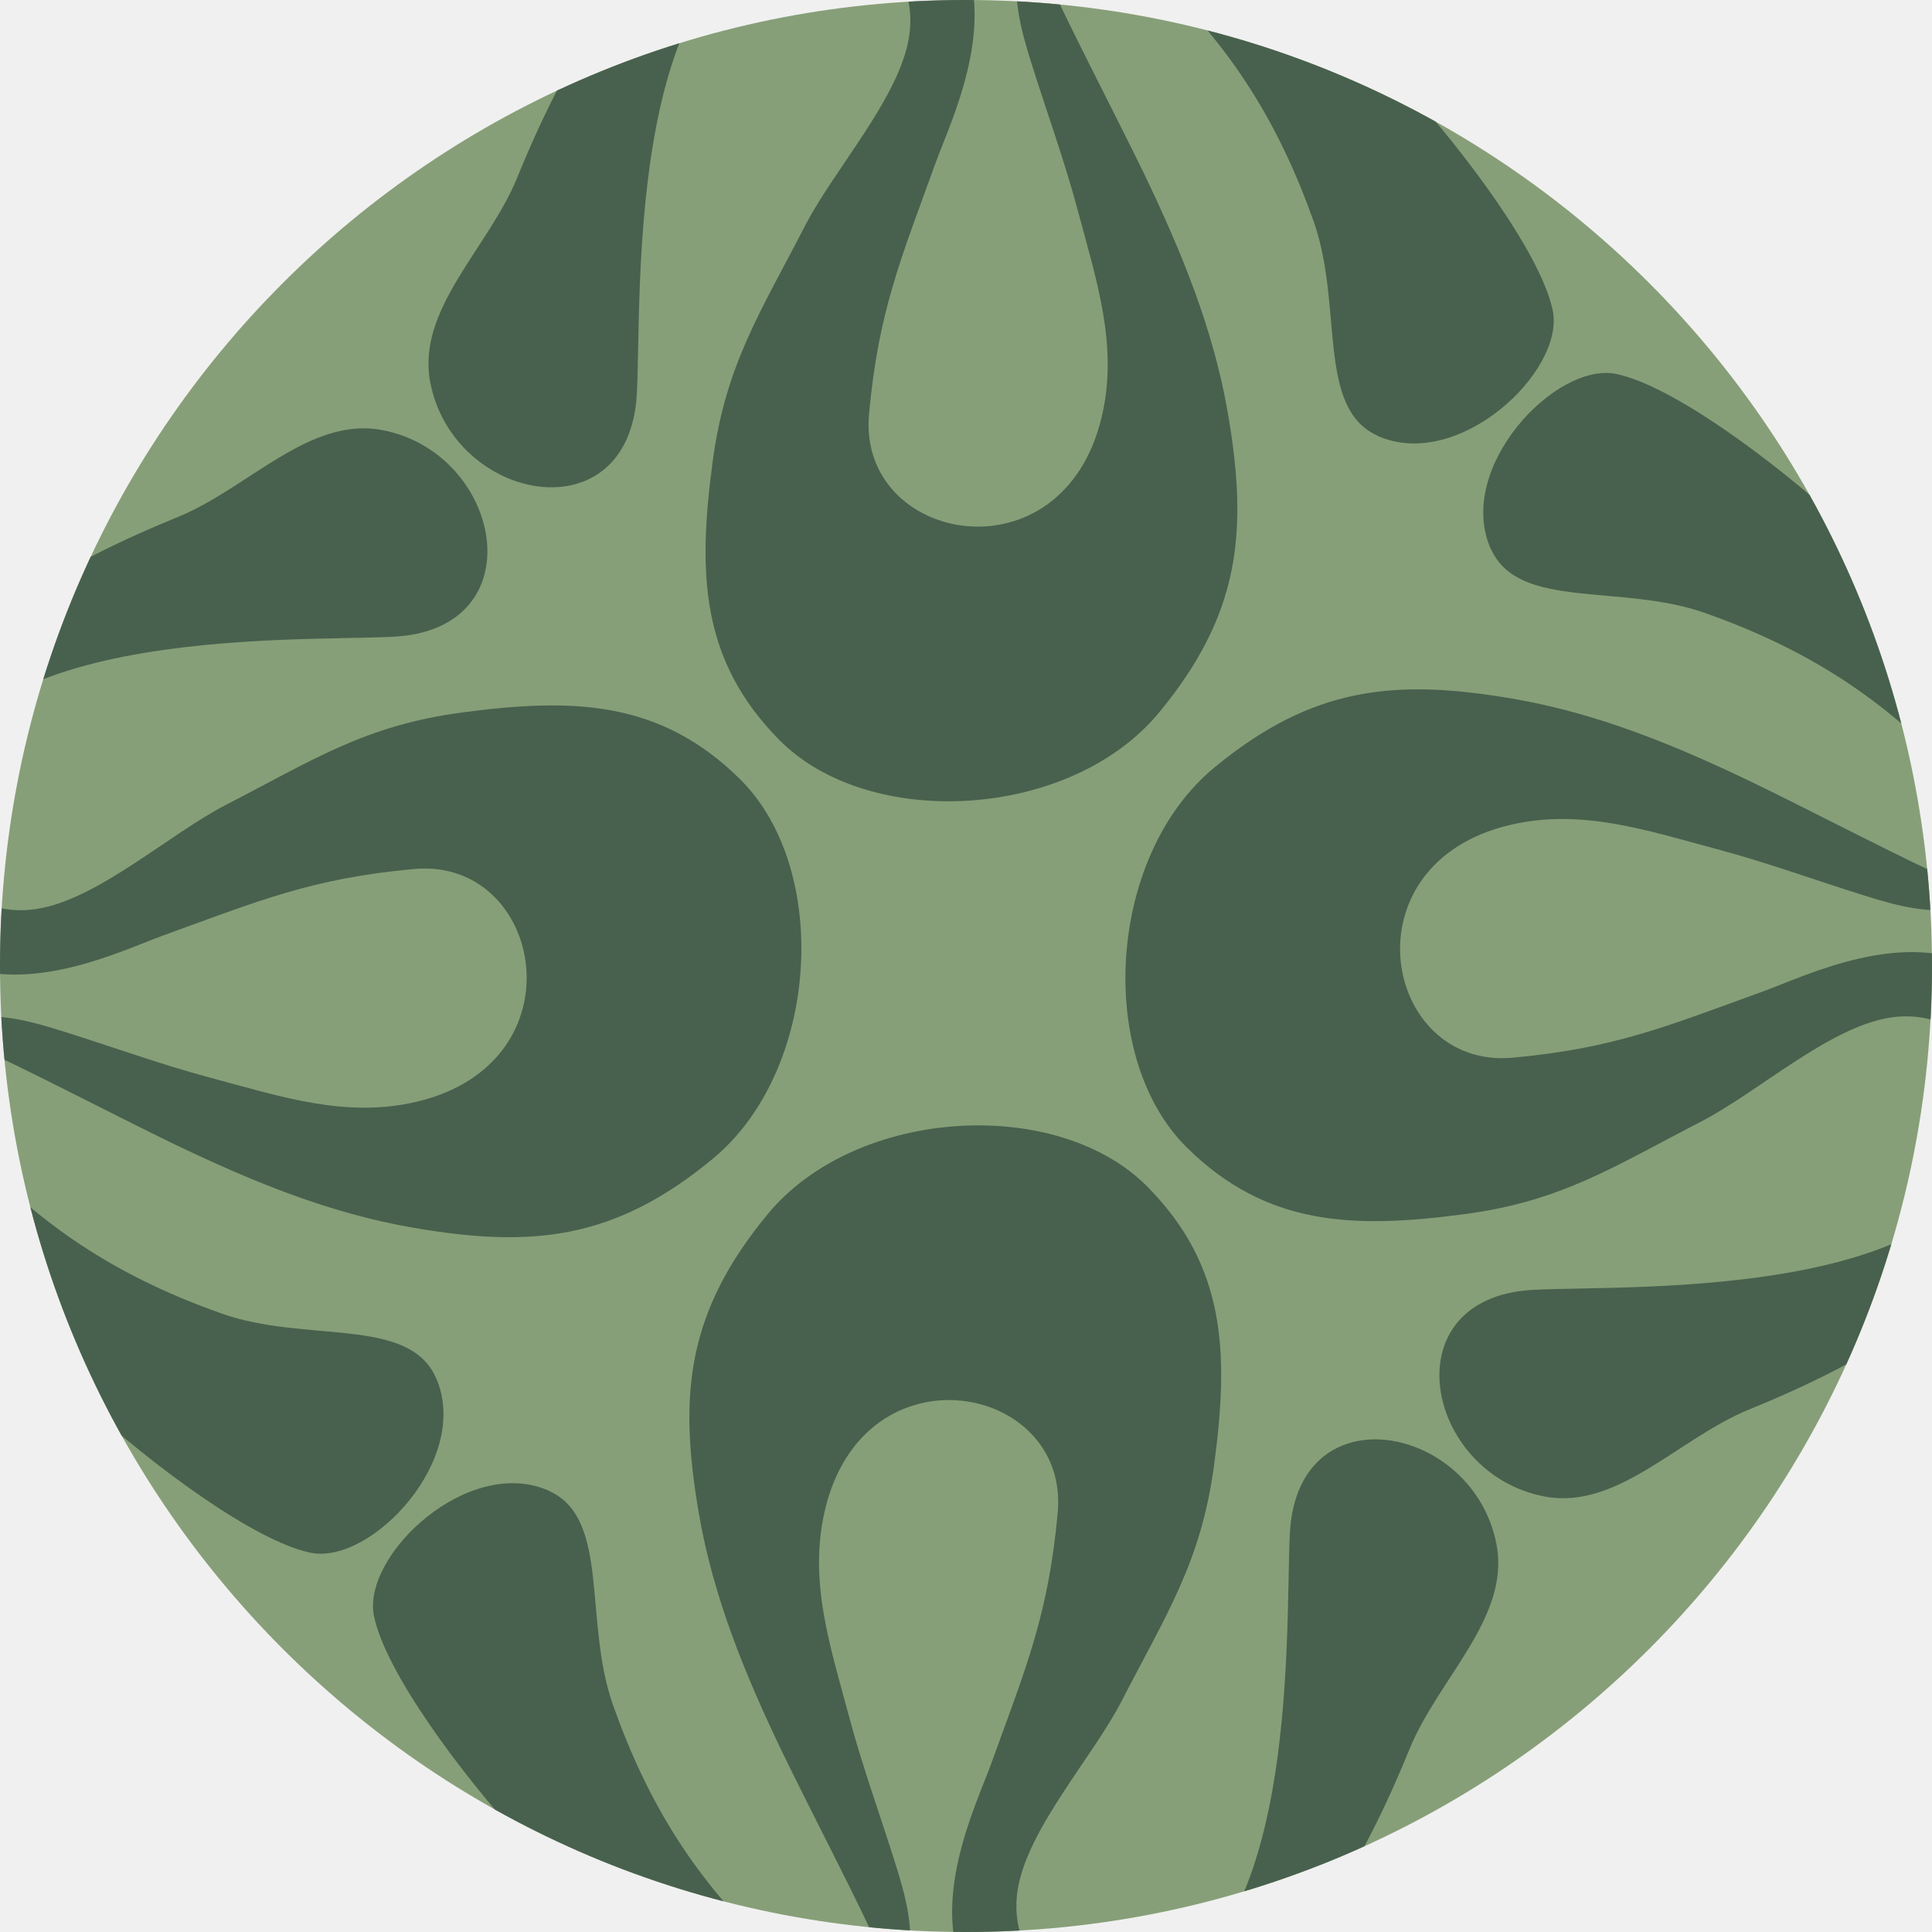
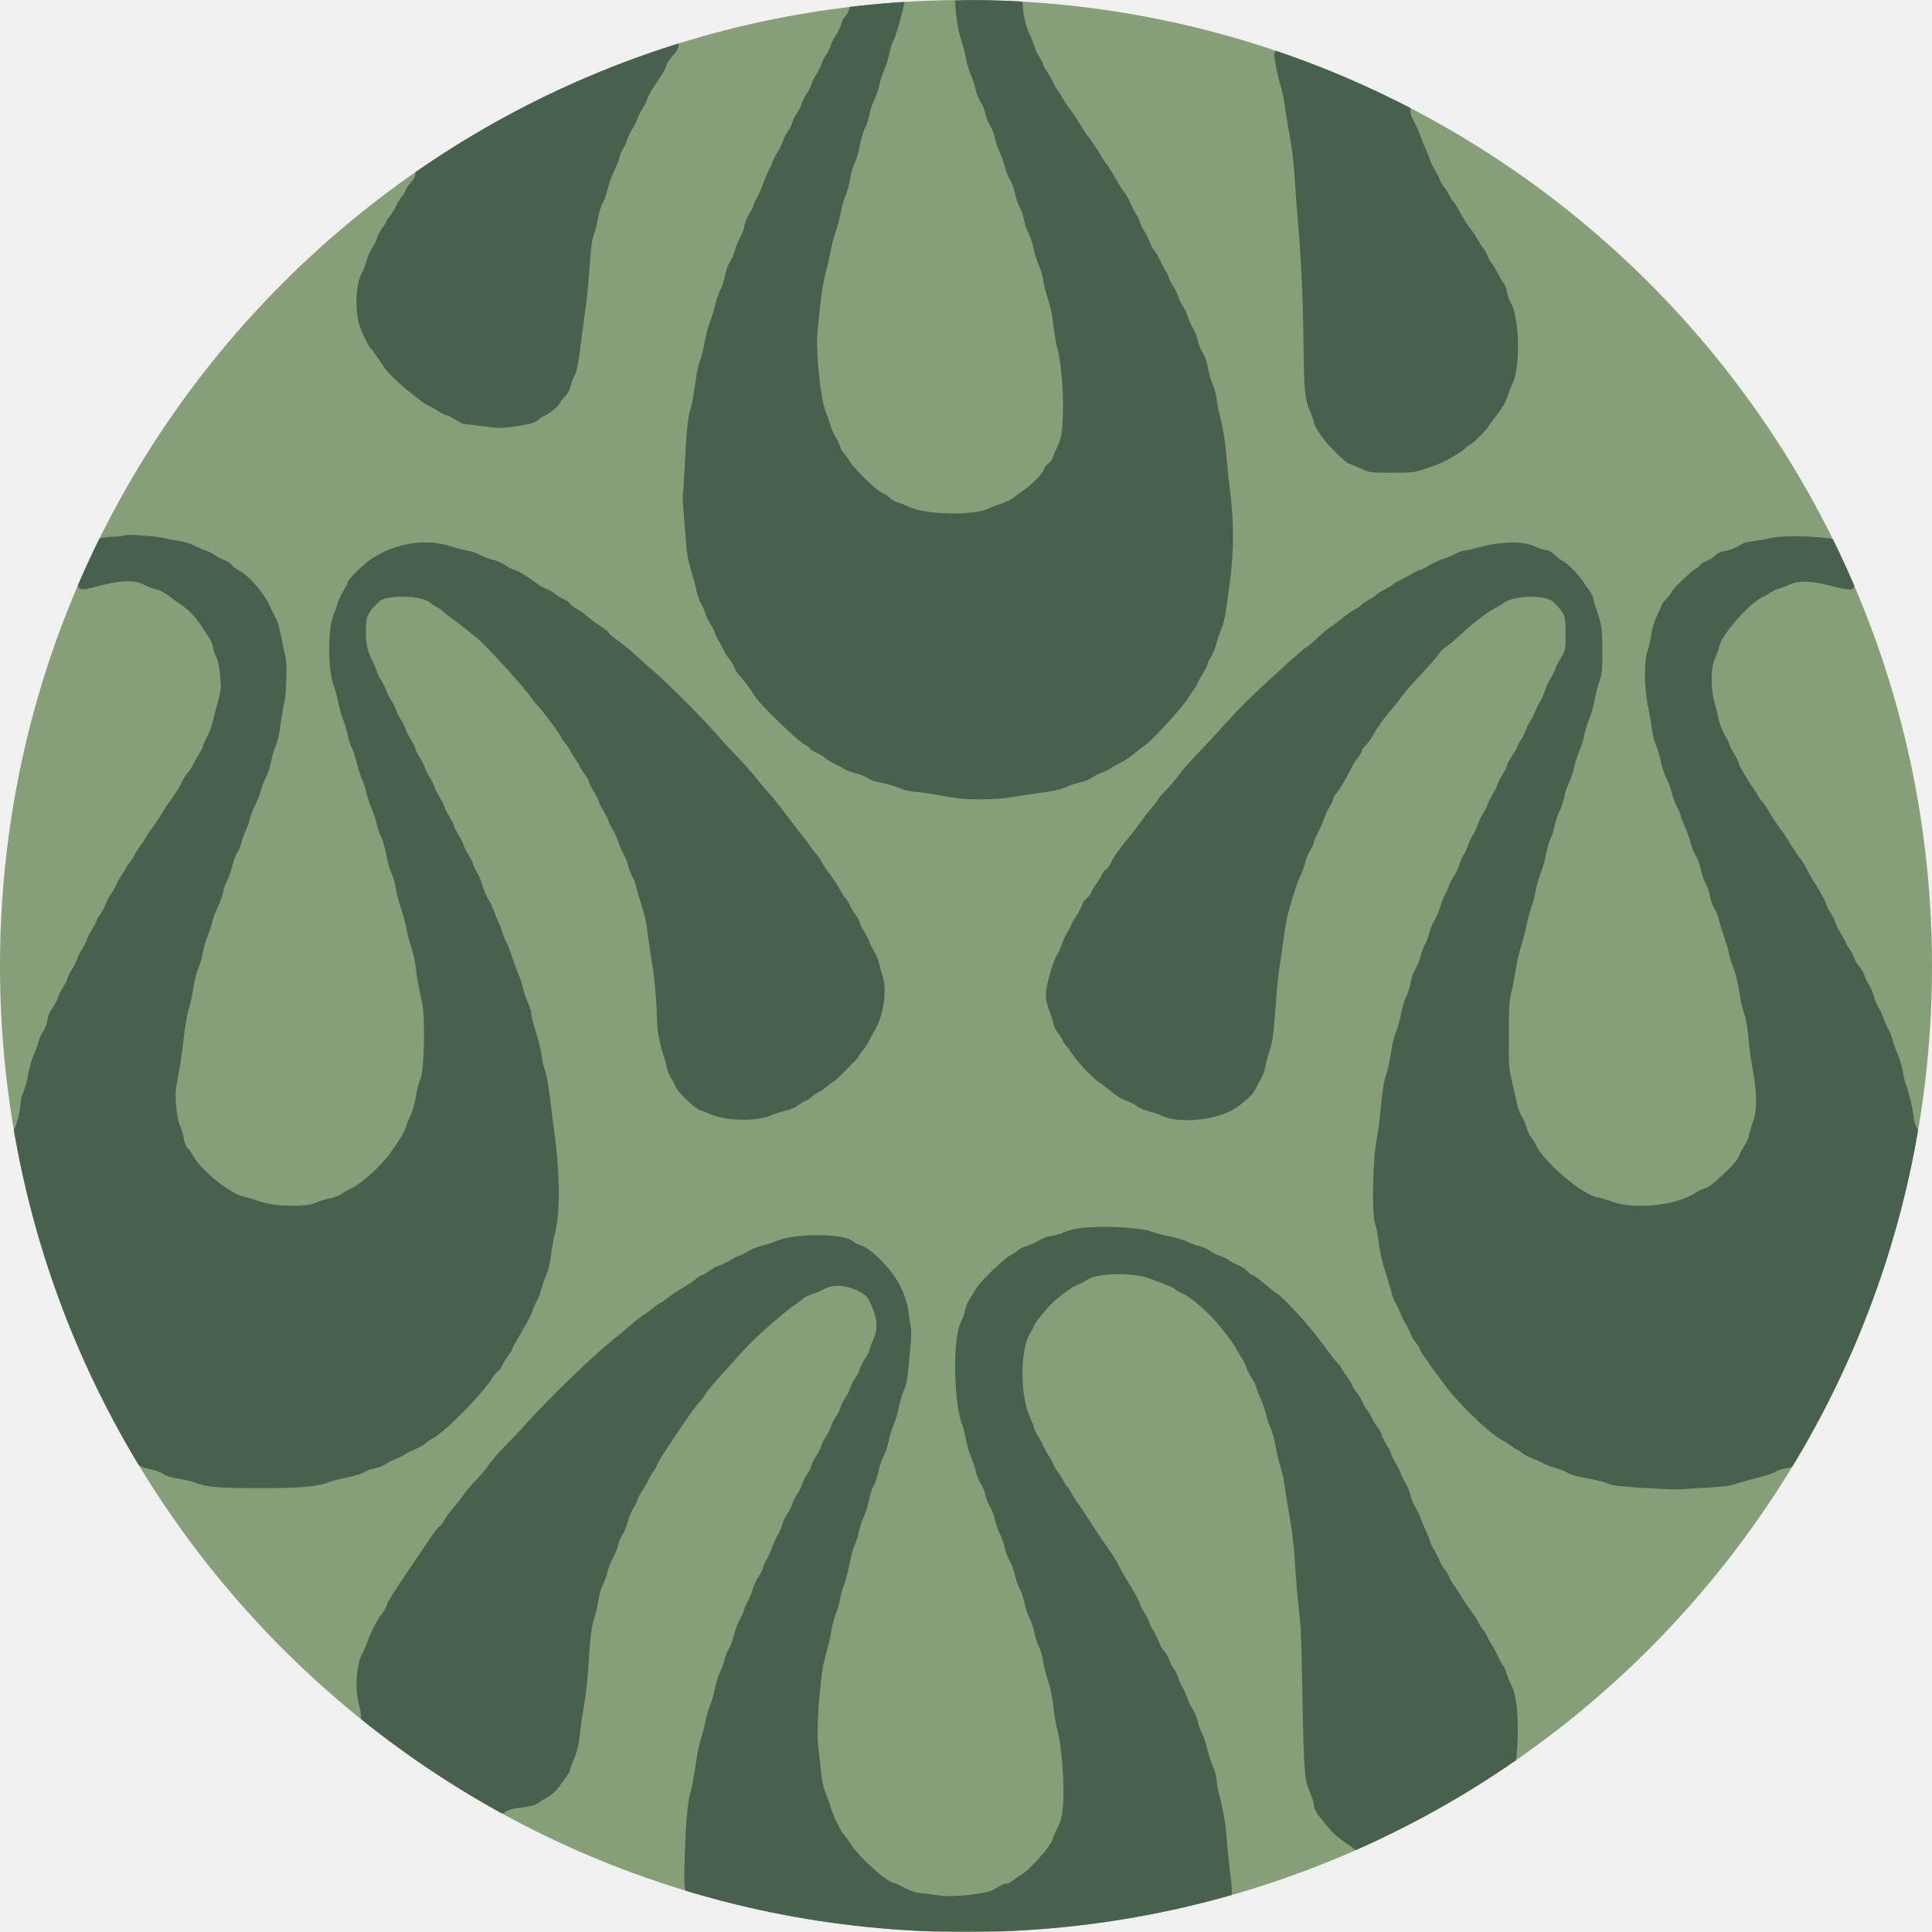
- <svg xmlns="http://www.w3.org/2000/svg" width="200" height="200" viewBox="0 0 200 200" fill="none">
-   <g id="Graphic">
-     <g clip-path="url(#clip0_moss)">
-       <rect width="200" height="200" rx="100" fill="#879F78" />
-       <g id="Graphic-CS" clip-path="url(#clip1_moss)">
-         <path id="Vector" d="M45.1 142.554C48.902 150.935 38.442 162.036 32.142 160.736C26.37 159.543 15.92 151.813 8.819 145.321C1.708 138.819 -4.885 131.803 -9.363 123.105C-10.519 120.864 -11.36 118.325 -11.718 115.798C-12.443 110.638 -8.845 106.244 -3.578 105.389C-0.13 104.825 3.08 105.69 6.245 106.675C11.421 108.287 16.514 110.159 21.753 111.558C28.996 113.49 35.777 115.789 43.146 114.049C60.317 109.99 56.242 88.734 42.866 89.959C32.266 90.93 26.897 93.217 16.806 96.872C12.608 98.394 2.357 103.486 -5.567 99.228C-9.44 97.145 -11.891 92.258 -12.416 87.8C-13.145 81.564 -10.323 74.593 -7.513 70.709C-2.769 64.149 6.639 58.299 18.361 53.54C25.698 50.561 32.008 43.088 39.563 44.521C51.998 46.88 55.551 65.087 40.803 65.911C30.672 66.476 -7.357 64.459 -7.881 85.001C-7.951 87.661 -4.098 95.419 3.936 94.072C10.21 93.021 17.553 86.325 23.4 83.314C32.406 78.671 37.767 75.11 47.74 73.768C59.428 72.196 68.356 72.539 76.57 80.62C86.067 89.961 84.846 110.815 73.782 119.961C63.6 128.381 55.045 129.186 42.92 127.12C34.064 125.615 25.966 122.251 18.021 118.435C12.795 115.923 -0.072 109.248 -1.354 108.933C-6.153 107.756 -8.13 112.232 -5.123 116.313C-4.282 117.453 -3.452 118.641 -2.474 119.672C4.92 127.489 12.809 132.391 22.947 135.979C31.653 139.06 42.232 136.252 45.092 142.557L45.1 142.554Z" fill="#48614E" />
-         <path id="Vector_2" d="M142.557 45.097C150.938 48.899 162.039 38.439 160.739 32.139C159.546 26.367 151.816 15.917 145.324 8.817C138.822 1.705 131.806 -4.888 123.108 -9.366C120.867 -10.522 118.328 -11.363 115.801 -11.721C110.641 -12.446 106.247 -8.848 105.392 -3.581C104.828 -0.133 105.693 3.077 106.678 6.242C108.29 11.418 110.162 16.511 111.561 21.75C113.493 28.993 115.792 35.774 114.052 43.143C109.993 60.314 88.737 56.239 89.962 42.863C90.933 32.263 93.22 26.894 96.875 16.803C98.397 12.605 103.489 2.354 99.231 -5.57C97.148 -9.442 92.261 -11.894 87.803 -12.419C81.572 -13.153 74.606 -10.332 70.723 -7.521C64.163 -2.777 58.312 6.63 53.554 18.353C50.575 25.69 43.101 32 44.535 39.555C46.894 51.99 65.1 55.542 65.925 40.794C66.49 30.664 64.473 -7.365 85.014 -7.889C87.674 -7.959 95.433 -4.106 94.085 3.928C93.035 10.202 86.338 17.545 83.327 23.392C78.684 32.398 75.123 37.759 73.781 47.732C72.209 59.419 72.553 68.348 80.633 76.562C89.975 86.058 110.828 84.838 119.975 73.774C128.394 63.592 129.199 55.037 127.134 42.912C125.629 34.056 122.265 25.958 118.449 18.013C115.937 12.787 109.261 -0.08 108.946 -1.362C107.769 -6.162 112.246 -8.139 116.326 -5.132C117.467 -4.291 118.655 -3.46 119.686 -2.483C127.502 4.912 132.405 12.8 135.993 22.938C139.074 31.645 136.265 42.224 142.571 45.084L142.557 45.097Z" fill="#48614E" />
-         <path id="Vector_3" d="M56.898 154.352C48.517 150.55 37.416 161.011 38.716 167.311C39.909 173.082 47.64 183.532 54.131 190.633C60.634 197.744 67.649 204.338 76.347 208.815C78.588 209.972 81.128 210.813 83.654 211.17C88.814 211.896 93.208 208.298 94.064 203.031C94.627 199.583 93.763 196.372 92.778 193.208C91.165 188.032 89.293 182.939 87.895 177.699C85.962 170.456 83.663 163.675 85.403 156.306C89.462 139.135 110.719 143.211 109.494 156.586C108.523 167.187 106.236 172.555 102.581 182.646C101.058 186.845 95.966 197.096 100.225 205.02C102.307 208.892 107.195 211.343 111.652 211.869C117.883 212.602 124.849 209.781 128.733 206.971C135.293 202.226 141.143 192.819 145.901 181.096C148.88 173.759 156.354 167.45 154.921 159.894C152.562 147.459 134.355 143.907 133.531 158.655C132.966 168.786 134.982 206.815 114.441 207.339C111.781 207.408 104.023 203.555 105.37 195.522C106.42 189.248 113.117 181.905 116.128 176.058C120.771 167.051 124.332 161.691 125.674 151.718C127.246 140.03 126.903 131.102 118.822 122.887C109.481 113.391 88.627 114.612 79.481 125.676C71.061 135.858 70.256 144.413 72.322 156.538C73.827 165.394 77.191 173.491 81.006 181.436C83.519 186.663 90.194 199.53 90.509 200.812C91.686 205.611 87.21 207.588 83.129 204.581C81.989 203.74 80.8 202.91 79.769 201.932C71.953 194.538 67.051 186.649 63.462 176.511C60.382 167.805 63.19 157.225 56.885 154.366L56.898 154.352Z" fill="#48614E" />
-         <path id="Vector_4" d="M154.355 56.895C150.553 48.514 161.014 37.413 167.314 38.713C173.085 39.906 183.535 47.637 190.636 54.128C197.747 60.631 204.341 67.646 208.818 76.344C209.974 78.585 210.815 81.125 211.173 83.651C211.899 88.811 208.301 93.205 203.034 94.061C199.585 94.624 196.375 93.76 193.211 92.775C188.035 91.162 182.942 89.29 177.702 87.892C170.459 85.959 163.678 83.66 156.309 85.4C139.138 89.459 143.213 110.716 156.589 109.491C167.189 108.52 172.558 106.233 182.649 102.578C186.848 101.055 197.099 95.963 205.022 100.222C208.895 102.304 211.346 107.192 211.872 111.649C212.605 117.88 209.784 124.846 206.974 128.73C202.229 135.29 192.822 141.14 181.099 145.898C173.762 148.877 167.453 156.351 159.897 154.918C147.462 152.559 143.91 134.352 158.658 133.528C168.789 132.963 206.818 134.979 207.341 114.438C207.411 111.778 203.558 104.02 195.524 105.367C189.251 106.417 181.908 113.114 176.061 116.125C167.054 120.768 161.693 124.329 151.721 125.671C140.033 127.243 131.104 126.9 122.89 118.819C113.394 109.478 114.615 88.624 125.679 79.478C135.861 71.058 144.415 70.253 156.541 72.319C165.397 73.824 173.494 77.188 181.439 81.003C186.666 83.516 199.533 90.191 200.815 90.506C205.614 91.683 207.591 87.207 204.584 83.126C203.743 81.986 202.913 80.797 201.935 79.766C194.541 71.95 186.652 67.048 176.514 63.459C167.808 60.379 157.228 63.187 154.369 56.882L154.355 56.895Z" fill="#48614E" />
-       </g>
+ <svg xmlns="http://www.w3.org/2000/svg" viewBox="0 0 1600 1600" fill="none">
+   <defs>
+     <clipPath id="rosette-moss-clip">
+       <circle cx="800" cy="800" r="800" />
+     </clipPath>
+   </defs>
+   <g clip-path="url(#rosette-moss-clip)">
+     <circle cx="800" cy="800" r="800" fill="#879F78" />
+     <g transform="translate(0,1600) scale(0.1,-0.1)" fill="#48614E" stroke="none">
+       <path d="M7040 15970 c0 -37 -21 -90 -43 -109 -10 -7 -24 -36 -32 -65 -8 -28 -28 -69 -44 -91 -16 -22 -34 -58 -40 -80 -6 -22 -24 -58 -40 -80 -16 -22 -34 -58 -40 -80 -6 -22 -24 -58 -40 -80 -16 -22 -34 -58 -40 -80 -6 -22 -24 -58 -40 -80 -16 -22 -34 -58 -40 -80 -6 -22 -24 -58 -40 -80 -16 -22 -34 -58 -40 -80 -6 -22 -24 -58 -40 -80 -16 -22 -34 -58 -40 -80 -6 -22 -24 -58 -39 -80 -16 -22 -35 -58 -42 -80 -7 -22 -21 -54 -31 -70 -10 -17 -30 -64 -45 -105 -15 -41 -40 -98 -55 -126 -16 -28 -29 -57 -29 -65 0 -8 -15 -38 -34 -67 -19 -30 -36 -72 -40 -98 -3 -26 -19 -70 -36 -98 -16 -29 -36 -79 -45 -111 -8 -32 -27 -76 -41 -96 -16 -23 -32 -67 -40 -110 -7 -40 -25 -94 -39 -121 -14 -26 -32 -79 -40 -116 -7 -37 -27 -101 -43 -142 -17 -41 -38 -119 -47 -173 -9 -53 -26 -125 -39 -160 -14 -35 -31 -120 -41 -197 -9 -74 -25 -160 -35 -190 -23 -66 -37 -204 -50 -489 -6 -117 -12 -217 -15 -221 -3 -5 -1 -66 5 -137 6 -70 15 -188 21 -261 7 -95 19 -159 39 -225 16 -51 36 -126 45 -167 9 -41 26 -92 39 -115 13 -22 29 -58 35 -80 6 -22 26 -65 46 -95 19 -30 35 -61 35 -70 0 -8 11 -33 25 -55 13 -22 35 -62 48 -90 13 -27 32 -57 42 -65 10 -8 31 -43 46 -77 16 -35 32 -63 37 -63 10 0 86 -101 136 -180 42 -66 342 -357 404 -392 28 -16 52 -34 52 -40 0 -5 24 -20 53 -32 29 -13 59 -32 67 -41 8 -10 42 -31 75 -47 33 -15 75 -38 92 -49 18 -11 61 -27 95 -35 35 -8 79 -26 99 -40 22 -15 65 -30 115 -38 43 -8 104 -26 135 -40 39 -18 85 -29 150 -35 52 -5 130 -16 174 -24 170 -32 217 -37 354 -37 77 0 180 6 228 14 49 8 140 22 203 31 188 26 230 35 289 61 31 14 81 30 111 36 30 5 69 21 87 34 17 13 56 33 86 44 31 12 66 29 79 40 14 10 49 30 79 44 30 14 81 48 114 76 33 27 76 61 95 74 56 38 321 330 350 386 7 14 23 38 36 53 13 15 32 47 42 70 11 23 33 64 50 91 18 28 32 57 32 66 0 10 13 37 30 61 16 24 34 69 41 99 6 30 24 85 40 122 27 63 32 86 73 383 37 265 36 538 -4 830 -6 39 -14 126 -20 195 -12 148 -32 273 -59 373 -11 40 -23 101 -26 136 -4 35 -18 87 -31 115 -13 29 -31 90 -40 137 -10 55 -25 100 -45 130 -16 25 -33 70 -39 99 -6 29 -23 74 -39 99 -16 25 -36 69 -44 98 -9 29 -27 69 -42 90 -14 21 -30 54 -35 73 -5 19 -25 60 -45 90 -19 30 -35 61 -35 70 0 8 -11 33 -25 55 -14 22 -36 65 -51 95 -14 30 -34 64 -45 76 -11 11 -28 43 -38 70 -10 27 -32 71 -49 98 -18 28 -32 57 -32 66 0 9 -14 38 -30 64 -17 26 -39 70 -50 97 -10 27 -31 64 -47 83 -15 19 -48 71 -73 116 -25 45 -57 96 -71 114 -15 17 -36 49 -48 71 -25 45 -78 125 -113 169 -13 16 -34 48 -48 71 -42 70 -87 138 -113 170 -13 17 -32 46 -42 65 -10 19 -30 51 -45 70 -15 19 -33 51 -40 70 -8 19 -29 57 -47 84 -18 26 -33 54 -33 60 0 7 -14 34 -31 62 -18 27 -37 69 -44 94 -7 25 -24 68 -38 95 -28 54 -57 179 -57 245 0 40 0 40 -280 40 -154 0 -280 -3 -280 -7 2 -104 24 -243 49 -321 17 -51 36 -123 41 -160 6 -36 24 -95 40 -131 15 -37 33 -91 40 -123 6 -31 24 -76 40 -101 17 -24 35 -68 40 -97 6 -30 23 -74 39 -99 16 -25 34 -72 40 -103 5 -31 22 -80 36 -108 14 -28 34 -85 45 -127 10 -41 30 -91 44 -111 14 -21 32 -70 41 -112 9 -41 26 -93 39 -115 14 -22 30 -70 36 -105 6 -36 23 -84 36 -107 14 -24 33 -83 44 -132 10 -49 30 -111 43 -138 14 -26 30 -82 36 -123 6 -41 25 -114 41 -161 19 -56 35 -130 44 -215 8 -71 22 -152 30 -179 36 -119 59 -424 46 -617 -7 -113 -12 -135 -43 -205 -19 -43 -38 -88 -42 -100 -3 -12 -19 -32 -35 -43 -16 -11 -34 -36 -40 -55 -12 -36 -103 -127 -175 -173 -22 -15 -54 -38 -72 -53 -17 -15 -62 -37 -100 -49 -37 -13 -84 -31 -103 -40 -120 -61 -518 -54 -655 10 -33 15 -78 33 -101 39 -22 6 -51 23 -65 37 -13 15 -42 34 -65 44 -52 23 -220 187 -267 260 -19 31 -42 62 -50 69 -9 7 -21 29 -28 49 -6 20 -24 57 -39 82 -16 25 -35 70 -43 100 -9 30 -27 82 -40 115 -42 100 -82 490 -67 655 22 243 40 381 63 470 14 52 35 145 47 205 12 61 31 133 42 160 11 28 28 94 39 148 10 55 30 123 43 153 14 30 30 89 36 132 6 44 21 97 35 124 14 26 34 94 45 149 11 56 30 123 44 148 13 25 31 80 39 121 9 41 27 95 40 120 14 25 31 74 38 110 7 36 25 93 40 126 15 34 35 97 44 140 9 43 25 93 36 110 17 28 89 287 89 322 0 9 -52 12 -225 12 -225 0 -225 0 -225 -30z" />
+       <path d="M5539 15668 c-9 -7 -23 -25 -32 -40 -17 -27 -20 -28 -106 -28 -89 0 -89 0 -121 -40 -32 -40 -32 -40 -120 -40 -85 0 -89 -1 -109 -27 -12 -16 -26 -34 -31 -40 -6 -7 -33 -13 -60 -13 -27 0 -54 -6 -60 -12 -5 -7 -19 -25 -31 -40 -20 -27 -24 -28 -109 -28 -85 0 -89 -1 -109 -27 -12 -16 -26 -34 -31 -40 -6 -7 -33 -13 -60 -13 -46 0 -80 -17 -80 -40 0 -23 -34 -40 -80 -40 -46 0 -80 -17 -80 -40 0 -23 -34 -40 -80 -40 -46 0 -80 -17 -80 -40 0 -23 -34 -40 -80 -40 -33 0 -53 -5 -62 -16 -7 -9 -33 -38 -58 -64 -25 -26 -51 -55 -58 -64 -9 -11 -29 -16 -62 -16 -33 0 -53 -5 -62 -16 -7 -9 -33 -38 -58 -64 -25 -26 -51 -55 -58 -64 -9 -11 -29 -16 -62 -16 -34 0 -53 -5 -62 -16 -7 -9 -32 -36 -55 -61 -33 -34 -43 -52 -43 -78 0 -25 -10 -46 -40 -80 -22 -25 -40 -52 -40 -59 0 -7 -14 -31 -31 -52 -17 -22 -40 -59 -50 -82 -11 -24 -33 -60 -49 -80 -17 -20 -30 -41 -30 -45 0 -5 -15 -30 -34 -56 -19 -25 -39 -64 -45 -86 -6 -22 -24 -58 -40 -80 -16 -22 -36 -68 -45 -103 -9 -35 -27 -82 -40 -105 -48 -81 -59 -291 -22 -422 14 -54 80 -190 96 -200 5 -3 31 -38 57 -77 27 -39 55 -81 64 -94 23 -34 138 -143 199 -189 29 -22 67 -52 85 -67 18 -16 50 -36 71 -46 22 -10 61 -32 88 -50 28 -18 57 -32 66 -32 9 0 40 -16 70 -35 30 -19 59 -35 65 -35 5 0 76 -9 157 -19 143 -19 149 -19 275 -2 120 17 183 36 198 61 4 6 22 17 41 25 43 18 122 83 130 107 3 10 21 34 41 52 24 24 39 51 49 90 8 31 23 71 34 89 19 32 36 135 69 407 7 52 19 140 27 195 8 55 20 192 28 305 11 158 19 217 34 256 11 28 27 90 35 137 9 53 25 105 41 131 14 24 32 76 40 117 9 41 32 104 51 141 19 37 39 88 45 114 6 26 20 60 32 76 11 16 27 50 34 76 8 26 26 63 40 83 13 20 33 58 43 85 10 27 30 66 44 88 15 21 31 54 36 73 6 19 27 60 47 91 88 132 103 158 110 184 3 15 23 47 43 70 46 52 61 79 61 110 0 44 -47 64 -81 36z" />
+       <path d="M10569 15579 c-17 -17 -20 -28 -14 -57 4 -21 11 -59 15 -87 4 -27 19 -90 34 -140 15 -49 31 -126 36 -170 6 -45 24 -157 41 -250 18 -101 34 -235 40 -330 5 -88 14 -205 18 -260 37 -421 50 -696 56 -1115 4 -416 11 -479 56 -581 16 -37 29 -76 29 -86 0 -27 81 -147 140 -207 79 -82 139 -136 151 -136 6 0 48 -17 93 -37 81 -38 81 -38 266 -38 185 1 185 1 304 43 66 23 133 51 150 62 17 10 49 29 71 41 22 12 57 37 78 55 20 19 41 34 45 34 13 0 126 112 147 145 10 17 29 44 42 60 68 85 104 145 119 194 9 30 26 76 39 101 67 133 60 545 -11 667 -13 23 -29 66 -34 95 -6 29 -19 64 -30 78 -12 14 -30 45 -42 70 -12 25 -33 61 -48 80 -15 19 -33 51 -40 70 -7 19 -25 51 -40 70 -15 19 -35 51 -45 70 -10 19 -29 49 -42 65 -33 40 -83 118 -111 174 -13 25 -32 55 -42 66 -10 11 -26 36 -35 55 -10 19 -30 51 -46 70 -15 19 -30 46 -34 60 -4 14 -25 55 -46 91 -21 36 -39 72 -39 80 0 8 -12 39 -26 69 -14 30 -37 87 -51 125 -14 39 -39 93 -54 121 -24 41 -29 63 -29 115 0 79 -9 89 -76 89 -50 0 -84 16 -84 40 0 23 -34 40 -80 40 -27 0 -54 6 -60 13 -5 6 -19 24 -31 40 -20 26 -24 27 -109 27 -85 0 -89 1 -109 28 -12 15 -26 33 -31 40 -6 6 -33 12 -60 12 -27 0 -54 6 -60 13 -5 6 -19 24 -31 40 -20 26 -24 27 -109 27 -59 0 -93 4 -100 13 -5 6 -19 24 -31 40 -27 36 -107 39 -140 6z" />
+       <path d="M1017 11564 c-4 -4 -43 -8 -88 -9 -48 -2 -98 -10 -123 -20 -22 -9 -51 -21 -63 -26 -20 -8 -23 -16 -23 -67 0 -57 -1 -59 -37 -83 -38 -24 -38 -24 -41 -109 -5 -150 -3 -151 194 -98 159 43 288 45 355 6 24 -14 69 -31 99 -38 39 -9 75 -29 128 -69 40 -31 87 -65 104 -76 52 -34 104 -93 163 -185 17 -26 40 -61 51 -79 12 -18 25 -51 28 -73 4 -22 16 -58 27 -81 15 -28 25 -75 32 -152 9 -108 9 -114 -21 -225 -17 -63 -38 -143 -46 -177 -9 -34 -29 -86 -46 -116 -16 -29 -30 -60 -30 -68 0 -8 -14 -37 -32 -65 -18 -27 -42 -69 -53 -94 -12 -25 -30 -52 -40 -60 -10 -8 -26 -33 -37 -55 -23 -50 -79 -141 -110 -179 -13 -16 -34 -48 -48 -71 -42 -70 -87 -138 -113 -170 -13 -16 -32 -46 -42 -65 -10 -19 -29 -48 -42 -64 -13 -16 -33 -47 -45 -70 -11 -22 -34 -57 -49 -76 -16 -19 -29 -39 -29 -44 0 -5 -12 -24 -26 -43 -14 -18 -35 -55 -46 -81 -12 -26 -32 -61 -45 -79 -14 -17 -34 -56 -45 -85 -11 -29 -33 -70 -49 -92 -16 -22 -29 -45 -29 -50 0 -6 -18 -40 -40 -76 -22 -36 -40 -72 -40 -80 0 -8 -18 -44 -40 -80 -22 -36 -40 -72 -40 -80 0 -8 -18 -44 -40 -80 -22 -36 -40 -72 -40 -80 0 -8 -18 -44 -40 -80 -22 -36 -40 -72 -40 -81 0 -10 -15 -39 -33 -67 -40 -58 -45 -71 -58 -136 -5 -27 -20 -64 -34 -82 -13 -17 -29 -53 -35 -79 -6 -26 -24 -75 -40 -109 -16 -35 -36 -104 -46 -161 -9 -55 -28 -122 -41 -150 -12 -27 -23 -68 -23 -90 -1 -54 -23 -150 -47 -205 -24 -53 -43 -137 -43 -185 0 -34 9 -47 58 -87 21 -17 22 -27 22 -153 0 -134 0 -134 33 -151 46 -24 47 -26 47 -166 0 -125 8 -158 40 -158 29 0 40 -34 40 -120 0 -86 11 -120 40 -120 29 0 40 -34 40 -120 0 -93 8 -112 50 -125 24 -8 29 -27 32 -130 3 -80 3 -80 40 -104 37 -24 38 -26 38 -82 0 -56 1 -59 33 -75 45 -23 47 -28 47 -126 0 -83 1 -87 28 -107 15 -12 33 -26 39 -31 7 -6 13 -33 13 -60 0 -41 4 -52 27 -69 16 -12 34 -26 40 -31 7 -6 13 -33 13 -60 0 -41 4 -52 28 -69 15 -12 33 -26 39 -31 7 -6 13 -33 13 -60 0 -41 4 -52 28 -69 15 -12 33 -26 39 -31 7 -6 13 -31 13 -56 0 -42 4 -50 59 -105 33 -32 63 -59 67 -59 5 0 25 -16 45 -36 32 -31 50 -39 111 -51 43 -8 87 -24 109 -39 25 -17 64 -30 124 -39 48 -8 110 -23 139 -33 103 -39 187 -46 531 -46 343 -1 491 12 583 51 19 8 86 25 149 38 67 14 125 32 142 45 16 11 56 25 88 31 32 6 72 22 90 35 17 13 56 33 86 44 31 12 66 29 79 40 14 10 49 28 78 39 29 11 65 31 79 45 14 13 43 32 63 42 101 52 422 378 499 508 12 20 30 41 41 47 11 6 26 26 34 45 8 19 30 55 49 80 19 25 35 51 35 57 0 6 18 41 40 79 97 165 119 205 130 243 7 22 23 58 36 80 12 22 30 67 38 101 9 34 27 85 40 115 16 35 31 97 41 174 9 66 20 134 25 150 50 160 50 509 0 865 -5 36 -16 121 -24 190 -25 204 -37 268 -56 326 -11 30 -22 82 -25 117 -4 34 -24 118 -46 186 -21 69 -39 138 -39 155 0 17 -11 55 -25 85 -14 29 -34 90 -46 134 -11 44 -27 93 -35 109 -8 15 -30 76 -50 135 -20 60 -44 122 -54 138 -10 17 -24 50 -30 75 -7 25 -21 63 -32 84 -11 22 -29 65 -39 95 -11 30 -32 75 -48 100 -16 25 -36 74 -45 107 -8 34 -29 83 -46 110 -16 26 -30 55 -30 63 0 9 -18 45 -40 81 -22 36 -40 72 -40 80 0 8 -18 44 -40 80 -22 36 -40 72 -40 80 0 8 -18 44 -40 80 -22 36 -40 72 -40 80 0 8 -18 44 -40 80 -22 36 -40 72 -40 80 0 8 -18 44 -40 80 -22 36 -40 72 -40 80 0 8 -18 44 -40 80 -22 36 -40 72 -40 80 0 8 -18 44 -40 80 -22 36 -40 72 -40 80 0 8 -18 44 -40 80 -22 36 -40 72 -40 80 0 8 -18 44 -40 80 -22 36 -40 72 -40 80 0 8 -18 44 -40 80 -22 36 -40 73 -40 82 0 9 -15 45 -34 80 -41 78 -56 144 -56 251 0 111 11 142 73 208 47 50 58 57 114 68 118 23 289 4 342 -38 14 -12 42 -30 62 -40 19 -11 42 -27 49 -36 8 -9 37 -32 65 -51 27 -18 77 -56 110 -84 33 -27 76 -61 95 -75 61 -43 396 -410 460 -504 14 -20 36 -48 50 -62 48 -50 200 -255 200 -270 0 -5 13 -23 29 -41 15 -18 39 -53 51 -78 13 -25 33 -58 46 -73 13 -16 24 -34 24 -41 0 -6 18 -35 40 -65 22 -29 40 -60 40 -70 0 -9 18 -45 40 -81 22 -36 40 -72 40 -80 0 -8 18 -44 40 -80 22 -36 40 -72 40 -81 0 -8 14 -37 32 -65 17 -27 40 -76 50 -109 10 -33 30 -78 43 -100 13 -22 30 -66 38 -98 8 -31 25 -74 37 -93 11 -20 28 -66 36 -103 8 -36 28 -105 44 -152 19 -54 35 -132 44 -210 8 -68 23 -173 34 -234 21 -114 42 -352 42 -465 0 -86 25 -231 50 -294 10 -28 24 -77 30 -108 6 -31 22 -74 36 -94 14 -20 32 -54 41 -76 18 -45 162 -183 202 -193 14 -4 55 -19 91 -35 128 -56 398 -58 502 -4 16 8 63 23 105 34 43 10 89 28 103 40 14 11 43 29 65 39 22 10 47 26 54 35 8 10 33 27 55 38 23 11 58 36 79 54 20 19 42 34 47 34 12 0 210 199 210 211 0 4 16 27 36 51 20 23 43 59 51 78 8 19 29 57 45 83 72 113 106 336 69 449 -11 35 -25 85 -31 112 -6 27 -26 75 -45 105 -19 31 -35 63 -35 71 0 8 -18 44 -40 80 -22 36 -40 73 -40 82 0 9 -15 36 -33 60 -18 24 -41 62 -51 86 -11 23 -25 47 -33 54 -8 6 -26 32 -39 57 -29 52 -81 132 -117 176 -13 17 -34 49 -45 72 -12 23 -26 44 -32 48 -6 3 -28 32 -50 63 -22 31 -58 80 -80 107 -22 28 -67 86 -100 130 -94 125 -142 185 -180 225 -19 20 -55 63 -80 95 -42 55 -142 166 -220 246 -19 19 -75 82 -125 138 -114 131 -431 448 -525 526 -40 33 -98 84 -129 113 -54 52 -92 83 -193 159 -27 19 -48 39 -48 44 0 4 -24 24 -52 44 -78 52 -120 83 -148 110 -14 12 -44 32 -67 44 -23 12 -47 30 -53 42 -6 11 -30 28 -53 38 -23 10 -56 30 -74 45 -17 15 -46 32 -65 38 -18 6 -47 21 -65 34 -92 69 -166 114 -200 123 -21 6 -56 24 -78 40 -22 16 -68 36 -103 45 -35 9 -82 27 -105 40 -23 14 -71 30 -107 36 -36 6 -96 22 -135 35 -200 68 -453 30 -650 -97 -69 -44 -205 -177 -205 -200 0 -7 -18 -41 -39 -77 -22 -36 -42 -81 -46 -100 -4 -18 -18 -59 -32 -90 -50 -110 -48 -472 2 -591 8 -19 24 -79 35 -132 11 -53 30 -123 44 -155 13 -32 30 -87 36 -123 6 -36 20 -78 30 -95 10 -16 30 -77 45 -134 14 -57 35 -121 46 -142 10 -21 26 -69 34 -106 9 -38 29 -97 44 -133 16 -36 35 -92 41 -125 7 -33 23 -81 37 -107 13 -26 32 -92 43 -150 10 -60 29 -126 44 -156 14 -28 28 -77 32 -109 3 -32 23 -110 44 -173 21 -63 41 -139 45 -169 4 -30 21 -93 37 -140 16 -47 33 -121 39 -166 9 -85 28 -192 55 -310 26 -118 17 -563 -13 -629 -13 -26 -30 -91 -38 -145 -10 -58 -27 -120 -44 -156 -16 -33 -34 -77 -39 -98 -10 -36 -49 -101 -129 -216 -70 -100 -240 -253 -323 -292 -25 -11 -59 -31 -77 -45 -18 -14 -62 -30 -103 -39 -39 -8 -85 -22 -101 -31 -88 -45 -363 -39 -496 12 -37 14 -89 29 -115 34 -109 21 -358 222 -416 335 -11 22 -29 48 -41 59 -21 19 -35 55 -46 121 -4 21 -15 56 -26 76 -21 42 -42 227 -33 293 3 23 14 86 24 141 11 55 29 183 41 285 12 101 30 209 41 240 11 30 28 107 38 172 11 71 28 138 44 174 14 31 31 89 37 128 6 39 24 100 39 136 15 36 33 89 39 118 6 28 26 83 45 120 19 37 39 94 45 126 6 32 20 73 31 91 11 18 30 71 41 116 12 46 32 99 45 119 13 19 28 58 34 85 6 28 22 71 36 98 13 26 29 71 35 100 6 28 24 75 40 104 16 29 38 84 48 124 11 39 31 90 45 113 13 23 32 80 40 126 9 46 27 106 40 134 16 34 29 95 41 186 10 74 22 146 27 160 18 46 28 327 13 384 -7 28 -22 102 -34 164 -14 75 -30 131 -50 170 -17 31 -40 77 -51 102 -47 103 -170 244 -251 285 -25 13 -53 35 -62 48 -9 14 -36 32 -61 40 -25 9 -60 27 -78 40 -18 14 -51 30 -73 37 -22 7 -65 26 -95 41 -34 18 -84 33 -130 39 -41 6 -88 15 -105 20 -65 21 -342 39 -358 24z" />
+       <path d="M14670 11545 c-30 -8 -93 -19 -139 -25 -65 -7 -94 -16 -130 -40 -26 -16 -71 -34 -100 -40 -58 -11 -81 -21 -101 -46 -8 -9 -38 -27 -67 -40 -29 -12 -53 -27 -53 -33 0 -6 -19 -22 -43 -35 -45 -27 -197 -176 -197 -194 0 -5 -18 -28 -40 -51 -22 -22 -40 -46 -40 -53 0 -6 -16 -44 -36 -83 -24 -49 -40 -101 -49 -161 -8 -49 -21 -107 -29 -129 -32 -89 -31 -294 2 -465 17 -85 33 -182 37 -215 4 -33 18 -83 31 -112 13 -29 31 -89 40 -134 9 -47 28 -103 44 -133 16 -28 36 -81 44 -118 9 -37 29 -93 46 -124 16 -31 30 -64 30 -73 0 -9 14 -45 31 -81 17 -36 39 -98 49 -138 10 -41 30 -90 44 -110 14 -21 32 -70 41 -112 9 -41 27 -94 41 -117 14 -24 30 -71 36 -106 6 -35 21 -78 35 -99 14 -21 33 -70 43 -110 9 -40 29 -103 43 -141 14 -37 31 -95 37 -129 7 -34 20 -78 29 -97 20 -39 44 -141 62 -259 6 -41 22 -104 35 -142 16 -46 27 -110 34 -197 6 -70 17 -162 25 -203 47 -238 50 -390 12 -490 -13 -36 -28 -84 -32 -107 -4 -24 -18 -60 -32 -80 -15 -21 -35 -58 -46 -83 -25 -57 -44 -80 -156 -184 -58 -55 -104 -89 -127 -95 -19 -5 -57 -23 -83 -40 -162 -104 -504 -141 -686 -74 -44 16 -100 33 -124 37 -123 19 -442 289 -510 431 -15 33 -36 66 -45 74 -9 7 -23 39 -32 70 -9 31 -27 73 -40 93 -13 21 -28 57 -34 80 -5 24 -24 106 -42 183 -33 140 -33 140 -33 410 1 224 4 282 18 340 10 39 27 126 38 195 11 69 33 166 49 215 16 50 36 128 45 175 10 47 26 108 37 135 11 28 28 94 38 148 11 54 31 123 45 155 14 31 31 93 39 138 8 44 23 99 35 122 12 23 28 74 36 114 9 40 27 94 40 120 13 25 31 79 40 119 8 40 26 94 40 121 14 26 32 80 40 119 8 39 28 101 44 137 16 37 35 96 41 132 6 36 25 95 40 131 16 36 36 106 45 155 8 48 26 121 40 160 23 66 25 87 25 249 0 182 -6 225 -45 335 -13 36 -27 82 -30 103 -3 20 -19 52 -34 70 -15 17 -33 42 -40 55 -26 49 -134 163 -174 183 -23 12 -56 36 -72 54 -21 23 -43 35 -74 40 -24 4 -69 19 -100 34 -86 40 -268 37 -434 -7 -65 -18 -129 -32 -142 -32 -12 0 -48 -13 -80 -30 -31 -16 -75 -34 -98 -41 -23 -6 -72 -28 -108 -50 -36 -21 -72 -39 -80 -39 -8 0 -37 -14 -64 -31 -27 -17 -72 -41 -101 -54 -28 -12 -55 -28 -58 -34 -4 -6 -33 -24 -65 -40 -31 -16 -63 -37 -71 -46 -8 -9 -35 -27 -60 -40 -25 -13 -52 -31 -60 -40 -8 -9 -34 -28 -59 -41 -25 -13 -71 -45 -101 -70 -30 -25 -73 -57 -95 -72 -23 -15 -56 -41 -75 -59 -90 -83 -125 -113 -131 -113 -14 0 -378 -331 -513 -465 -39 -39 -119 -124 -178 -190 -59 -66 -157 -172 -218 -235 -62 -63 -127 -137 -145 -165 -18 -27 -65 -83 -104 -124 -39 -40 -71 -77 -71 -82 0 -5 -26 -39 -58 -76 -32 -38 -72 -88 -88 -113 -16 -25 -56 -77 -89 -117 -81 -97 -140 -180 -158 -225 -8 -20 -25 -42 -37 -48 -12 -6 -29 -28 -37 -48 -8 -20 -27 -50 -41 -67 -13 -16 -33 -48 -42 -71 -10 -22 -29 -48 -43 -57 -14 -9 -31 -33 -37 -54 -7 -21 -30 -64 -51 -97 -22 -32 -39 -63 -39 -70 0 -6 -14 -31 -30 -56 -16 -25 -37 -70 -46 -100 -9 -30 -26 -68 -38 -85 -13 -16 -35 -73 -51 -125 -54 -187 -56 -236 -11 -351 14 -35 28 -81 31 -101 3 -21 21 -55 40 -78 19 -23 35 -47 35 -54 0 -7 15 -30 33 -52 18 -21 44 -57 58 -79 37 -56 167 -190 220 -225 24 -16 71 -52 104 -79 36 -31 80 -56 112 -66 28 -9 67 -29 87 -44 20 -16 64 -36 102 -45 37 -9 79 -23 94 -31 122 -63 369 -54 551 20 86 35 207 134 234 193 10 20 30 57 45 82 16 26 34 73 40 110 6 36 23 96 36 134 24 69 30 117 55 446 6 85 18 193 25 240 8 47 23 153 34 235 11 83 27 173 34 200 57 201 76 258 105 320 18 39 36 91 41 116 5 26 23 68 40 95 16 26 30 56 30 65 0 10 15 46 33 81 19 35 42 87 52 117 10 30 31 75 46 100 16 25 29 53 29 62 0 10 12 32 28 50 29 35 75 112 118 199 15 30 42 74 61 98 18 24 33 50 33 57 0 7 15 28 33 46 17 17 41 49 52 69 40 75 82 133 152 216 40 46 78 94 84 106 11 22 66 84 235 266 38 43 78 89 87 105 10 15 34 38 55 51 20 13 67 53 104 87 103 98 231 197 298 232 25 13 60 34 77 46 60 45 226 63 337 37 48 -12 66 -22 97 -58 71 -78 74 -88 74 -238 0 -135 0 -135 -42 -206 -24 -39 -43 -77 -43 -84 0 -8 -16 -40 -35 -72 -20 -32 -43 -81 -51 -109 -9 -29 -26 -68 -39 -88 -14 -20 -31 -55 -39 -78 -8 -22 -26 -58 -40 -80 -14 -21 -32 -57 -40 -80 -8 -23 -26 -59 -40 -80 -15 -21 -26 -42 -26 -48 0 -6 -20 -42 -45 -79 -25 -38 -45 -76 -45 -85 0 -9 -18 -45 -40 -81 -22 -36 -40 -72 -40 -80 0 -8 -18 -44 -40 -80 -22 -36 -40 -72 -40 -80 0 -8 -16 -40 -35 -72 -20 -31 -42 -77 -49 -102 -8 -24 -23 -58 -35 -75 -12 -17 -30 -55 -41 -86 -11 -31 -28 -68 -38 -83 -11 -15 -27 -52 -36 -82 -9 -30 -29 -73 -45 -95 -15 -22 -34 -58 -41 -80 -7 -22 -23 -58 -36 -80 -13 -22 -30 -66 -38 -99 -9 -32 -29 -79 -45 -105 -16 -25 -36 -75 -45 -110 -9 -35 -25 -79 -36 -96 -11 -17 -27 -61 -36 -96 -9 -35 -28 -83 -43 -106 -18 -27 -32 -68 -40 -115 -7 -40 -23 -91 -36 -113 -14 -24 -32 -86 -44 -148 -12 -59 -30 -126 -42 -149 -13 -25 -29 -92 -40 -167 -10 -69 -27 -149 -38 -176 -20 -53 -33 -133 -51 -330 -6 -66 -18 -149 -25 -185 -38 -182 -47 -654 -14 -737 6 -15 15 -55 19 -88 19 -143 33 -207 70 -320 21 -66 42 -136 45 -155 4 -19 18 -54 31 -78 14 -23 32 -61 40 -84 8 -23 27 -63 43 -88 16 -25 34 -62 41 -82 6 -21 27 -56 46 -79 19 -22 34 -47 34 -54 0 -7 15 -33 34 -58 19 -24 40 -55 46 -68 7 -13 27 -41 44 -61 17 -20 49 -63 71 -94 97 -142 373 -411 474 -464 26 -14 63 -37 83 -52 19 -16 39 -28 44 -28 5 0 26 -14 46 -30 21 -17 61 -39 90 -49 29 -11 73 -30 98 -44 25 -14 70 -30 100 -37 30 -7 71 -24 91 -37 25 -16 72 -30 150 -43 63 -11 131 -27 152 -35 20 -8 56 -20 80 -25 53 -13 461 -38 542 -34 397 23 408 24 479 48 39 13 120 36 180 50 59 14 121 35 137 47 16 11 55 24 86 28 46 7 61 14 87 43 17 19 43 40 59 46 25 11 27 16 27 72 0 56 2 60 29 75 16 8 39 28 51 45 12 17 35 37 51 45 27 15 29 19 29 75 0 59 0 60 40 80 40 20 40 21 40 80 0 59 0 60 40 80 40 20 40 21 40 80 0 57 1 60 33 76 45 23 47 28 47 124 0 96 2 101 48 124 31 16 32 19 32 76 0 57 1 60 33 76 45 23 47 28 47 126 0 84 12 118 40 118 29 0 40 34 40 120 0 86 11 120 40 120 29 0 40 34 40 120 0 86 11 120 40 120 32 0 40 33 40 158 0 140 1 142 48 166 32 17 32 17 32 151 0 111 3 136 16 147 67 54 67 54 62 138 -4 65 -10 86 -35 126 -22 36 -33 67 -37 114 -8 72 -40 205 -62 259 -8 19 -19 66 -25 105 -6 39 -24 100 -39 136 -16 36 -36 92 -45 125 -9 33 -28 79 -42 103 -13 23 -30 63 -38 88 -7 25 -25 62 -39 82 -14 21 -30 60 -36 87 -6 28 -24 70 -39 95 -16 25 -34 62 -41 83 -7 21 -25 54 -41 72 -16 18 -36 51 -44 74 -8 23 -26 56 -40 75 -14 18 -25 37 -25 42 0 6 -20 43 -45 84 -24 41 -45 82 -45 90 0 8 -18 44 -40 80 -22 36 -40 72 -40 80 0 15 -67 134 -109 195 -11 17 -32 55 -47 84 -14 30 -37 69 -51 85 -26 32 -70 99 -113 171 -14 23 -35 55 -48 71 -37 47 -89 126 -116 175 -13 25 -32 51 -41 59 -9 7 -23 27 -32 44 -8 17 -29 49 -45 71 -44 61 -118 188 -118 205 0 8 -18 44 -40 80 -22 36 -40 72 -40 80 0 8 -16 40 -34 70 -20 32 -42 86 -51 126 -8 38 -24 103 -36 144 -33 122 -32 288 3 365 15 33 32 80 37 104 20 92 237 343 342 397 26 13 64 35 84 48 19 14 50 28 68 31 18 4 49 16 70 26 78 40 173 42 315 8 255 -62 242 -66 242 69 0 108 -2 112 -47 136 -30 15 -32 20 -35 78 -3 62 -3 62 -68 86 -84 30 -446 42 -540 17z" />
+       <path d="M8941 5829 c-40 -5 -97 -20 -126 -33 -29 -13 -77 -27 -106 -31 -34 -4 -75 -19 -109 -40 -30 -18 -75 -38 -100 -45 -25 -6 -56 -22 -70 -35 -14 -12 -41 -30 -60 -40 -58 -29 -252 -218 -292 -284 -13 -22 -35 -59 -50 -83 -16 -25 -32 -67 -37 -94 -5 -27 -21 -72 -36 -100 -67 -129 -57 -679 16 -850 9 -23 22 -74 28 -114 7 -40 25 -103 40 -139 16 -36 34 -91 41 -123 6 -31 24 -76 40 -101 17 -24 35 -68 40 -97 6 -30 23 -74 39 -99 16 -25 34 -71 39 -101 6 -30 24 -84 41 -119 17 -36 36 -90 42 -120 6 -31 24 -78 40 -106 15 -27 35 -81 44 -120 9 -38 26 -88 39 -110 13 -22 31 -76 40 -119 9 -44 27 -98 40 -120 13 -23 31 -76 40 -118 8 -43 26 -99 40 -125 13 -27 29 -82 35 -123 6 -41 25 -114 41 -161 19 -56 35 -131 44 -215 8 -71 20 -145 26 -164 42 -137 69 -485 52 -667 -9 -91 -16 -116 -46 -174 -20 -38 -36 -75 -36 -83 0 -44 -194 -267 -265 -303 -16 -9 -45 -29 -63 -44 -18 -16 -43 -29 -55 -29 -21 0 -40 -9 -116 -53 -50 -29 -322 -59 -419 -47 -42 6 -114 14 -160 20 -63 7 -96 17 -145 43 -34 19 -75 38 -92 42 -71 16 -287 211 -361 326 -25 37 -48 71 -53 74 -19 11 -90 154 -109 220 -11 39 -32 98 -46 132 -18 42 -29 95 -36 165 -6 57 -15 141 -21 188 -17 126 -5 376 31 655 5 39 20 106 34 150 13 44 32 125 41 180 10 55 27 118 37 139 11 22 26 75 34 119 8 43 23 100 35 125 11 26 31 102 44 169 13 67 33 140 45 162 11 22 27 73 35 113 9 40 27 95 41 121 13 26 31 85 40 130 8 45 26 101 40 124 13 23 31 77 40 120 9 43 27 97 40 120 14 24 33 82 44 130 10 49 30 113 44 143 13 30 31 91 40 135 8 44 26 105 40 136 18 39 29 87 36 155 22 218 31 340 25 362 -3 13 -12 70 -19 127 -21 156 -97 304 -217 424 -84 85 -136 124 -178 137 -21 6 -55 24 -75 39 -81 61 -471 61 -619 0 -34 -15 -91 -33 -126 -41 -35 -8 -89 -30 -120 -49 -31 -19 -63 -35 -72 -35 -8 0 -39 -16 -69 -35 -30 -19 -73 -40 -94 -46 -22 -6 -60 -26 -84 -45 -25 -19 -51 -34 -58 -34 -7 0 -27 -12 -45 -27 -18 -16 -51 -39 -74 -53 -81 -48 -137 -85 -177 -117 -22 -18 -44 -33 -48 -33 -5 0 -37 -22 -71 -50 -34 -27 -66 -50 -71 -50 -4 0 -48 -35 -98 -77 -49 -43 -115 -98 -147 -123 -155 -122 -522 -475 -703 -676 -58 -64 -141 -153 -186 -198 -45 -44 -101 -107 -125 -139 -24 -32 -53 -70 -64 -85 -11 -15 -47 -54 -79 -87 -32 -33 -70 -78 -84 -100 -14 -22 -51 -69 -82 -105 -32 -36 -67 -84 -79 -107 -11 -23 -29 -46 -38 -52 -18 -10 -40 -39 -147 -198 -32 -49 -67 -99 -76 -113 -164 -241 -220 -331 -220 -351 0 -10 -13 -33 -28 -51 -38 -44 -105 -170 -127 -238 -9 -30 -30 -77 -45 -105 -51 -92 -63 -305 -24 -433 7 -26 14 -66 14 -90 0 -28 10 -62 30 -99 43 -79 47 -83 97 -83 43 0 49 -4 107 -64 33 -36 67 -72 74 -80 8 -11 29 -16 62 -16 33 0 53 -5 62 -16 7 -9 33 -38 58 -64 25 -26 51 -55 58 -64 9 -11 29 -16 62 -16 33 0 53 -5 62 -16 7 -9 33 -38 58 -64 25 -26 51 -55 58 -64 9 -11 29 -16 62 -16 46 0 80 -17 80 -40 0 -22 34 -40 78 -40 53 0 60 -4 85 -42 22 -35 57 -36 100 -4 20 15 53 26 87 30 109 12 165 26 190 46 14 11 46 31 72 45 25 13 60 42 77 62 61 75 111 148 111 161 0 7 15 50 34 95 27 66 37 110 50 222 9 77 23 172 31 210 16 81 32 226 40 375 10 178 25 297 46 357 11 32 27 98 34 146 8 53 24 109 39 138 15 27 31 73 37 102 6 28 26 79 44 112 18 33 38 83 44 110 7 28 24 67 37 87 14 20 34 67 43 105 10 37 32 90 49 117 18 28 32 57 32 66 0 9 20 47 45 84 25 38 45 74 45 80 0 6 16 33 35 60 19 27 35 55 35 62 0 6 38 70 85 141 166 252 236 351 273 388 16 17 37 44 46 62 8 17 69 89 133 160 65 71 145 160 178 197 79 91 351 332 430 381 17 11 45 32 62 47 18 15 54 34 80 41 27 8 71 27 98 42 77 41 198 32 292 -22 65 -37 68 -41 101 -116 50 -117 54 -192 13 -284 -17 -39 -31 -78 -31 -86 0 -8 -15 -37 -34 -65 -19 -27 -39 -67 -45 -88 -6 -22 -24 -57 -40 -79 -16 -22 -34 -58 -40 -80 -6 -22 -24 -58 -40 -80 -16 -22 -34 -58 -40 -80 -6 -22 -24 -58 -40 -80 -16 -22 -34 -58 -40 -80 -6 -22 -24 -58 -40 -80 -16 -22 -34 -58 -40 -80 -6 -22 -24 -58 -40 -80 -16 -22 -34 -58 -40 -80 -6 -22 -24 -58 -40 -80 -16 -22 -34 -58 -40 -80 -6 -22 -24 -58 -40 -80 -16 -22 -34 -58 -40 -80 -6 -22 -24 -58 -40 -80 -16 -22 -34 -60 -41 -85 -6 -25 -25 -68 -41 -97 -16 -28 -38 -75 -48 -105 -10 -29 -30 -73 -45 -98 -14 -25 -26 -52 -26 -60 0 -8 -18 -44 -40 -80 -22 -36 -43 -81 -46 -100 -4 -19 -22 -64 -40 -99 -19 -35 -34 -71 -34 -79 0 -8 -14 -38 -30 -67 -17 -30 -40 -91 -52 -136 -11 -46 -31 -99 -44 -119 -13 -19 -28 -57 -34 -85 -6 -27 -22 -72 -36 -99 -14 -27 -32 -85 -41 -130 -8 -44 -26 -107 -39 -139 -14 -32 -34 -102 -45 -155 -11 -53 -28 -120 -39 -148 -10 -28 -28 -120 -40 -205 -12 -85 -30 -181 -40 -214 -25 -83 -40 -247 -49 -540 -9 -266 -6 -291 34 -301 14 -3 39 -24 56 -45 31 -39 31 -39 159 -39 128 0 128 0 160 -40 32 -40 32 -40 160 -40 128 0 128 0 158 -37 30 -38 30 -38 249 -43 218 -5 218 -5 229 -40 12 -35 12 -35 1125 -35 1113 0 1113 0 1121 32 5 18 12 34 17 37 5 3 102 6 217 6 207 1 207 1 243 41 36 39 36 39 163 39 126 0 126 0 158 40 32 40 32 40 125 40 175 0 175 1 135 310 -5 41 -14 138 -20 215 -10 131 -33 263 -65 380 -7 28 -17 79 -20 115 -4 38 -18 90 -35 125 -15 33 -35 96 -45 140 -9 44 -28 99 -41 122 -13 23 -29 66 -34 94 -6 29 -24 73 -40 99 -16 26 -38 71 -49 101 -10 30 -28 70 -40 89 -12 19 -26 51 -31 71 -6 20 -22 54 -36 75 -15 21 -33 57 -41 79 -7 22 -25 51 -39 66 -13 14 -33 48 -43 75 -10 27 -32 71 -49 98 -18 28 -32 57 -32 65 0 9 -18 45 -40 81 -22 36 -40 72 -40 80 0 14 -51 105 -117 210 -15 24 -40 69 -55 100 -16 30 -39 71 -52 90 -54 78 -88 127 -119 174 -18 27 -49 75 -69 105 -21 31 -46 69 -55 85 -10 16 -32 48 -50 72 -18 24 -41 61 -52 83 -12 22 -25 43 -31 46 -6 3 -20 25 -32 48 -11 23 -33 57 -48 77 -15 19 -33 51 -40 70 -7 19 -24 49 -36 66 -13 18 -34 57 -48 88 -14 32 -34 68 -45 82 -11 14 -23 39 -26 57 -4 18 -20 59 -35 92 -83 175 -83 561 0 692 17 26 30 52 30 58 0 14 85 123 144 183 60 62 176 147 221 162 22 7 59 26 82 43 78 55 372 61 513 9 168 -62 194 -73 214 -91 11 -11 42 -28 68 -38 58 -22 233 -177 300 -266 27 -34 64 -82 83 -107 19 -25 46 -67 61 -95 15 -27 35 -61 45 -74 11 -13 23 -40 29 -60 5 -20 25 -61 45 -91 19 -30 35 -61 35 -68 0 -8 15 -49 34 -91 19 -42 42 -106 50 -144 9 -37 25 -86 37 -109 11 -22 29 -86 40 -142 10 -56 30 -139 44 -186 15 -47 30 -121 35 -165 6 -45 24 -157 41 -250 18 -102 34 -235 40 -330 10 -169 21 -303 40 -475 14 -133 16 -179 27 -780 11 -530 17 -597 63 -701 16 -37 29 -76 29 -88 0 -30 18 -70 46 -105 88 -109 111 -135 153 -169 25 -20 59 -45 75 -55 16 -9 49 -34 73 -54 29 -25 54 -38 73 -38 30 0 34 3 71 53 17 23 28 27 69 27 46 0 80 17 80 40 0 23 34 40 80 40 46 0 80 17 80 40 0 23 34 40 80 40 46 0 80 17 80 40 0 23 34 40 80 40 33 0 53 5 62 16 7 9 33 38 58 64 25 26 51 55 58 64 9 11 29 16 62 16 33 0 53 5 62 16 7 9 33 38 58 64 25 26 51 55 58 64 8 11 28 16 59 16 42 0 49 4 101 58 56 57 56 57 63 137 22 246 3 486 -45 570 -13 22 -31 66 -40 97 -9 31 -21 60 -27 64 -6 4 -25 36 -41 73 -17 36 -40 80 -52 96 -11 17 -31 51 -42 76 -12 26 -27 50 -33 53 -6 4 -23 31 -38 59 -14 29 -37 66 -50 82 -27 33 -73 103 -113 170 -14 24 -33 52 -42 62 -10 10 -25 36 -33 57 -9 22 -29 55 -45 75 -15 20 -31 47 -35 61 -4 14 -25 55 -46 91 -21 36 -39 72 -39 80 0 8 -12 39 -26 69 -14 30 -35 79 -45 109 -11 30 -33 75 -49 101 -16 26 -34 70 -40 99 -5 29 -26 78 -45 110 -19 31 -35 63 -35 71 0 8 -18 44 -40 80 -22 36 -40 72 -40 80 0 8 -18 44 -40 80 -22 36 -40 73 -40 82 0 9 -15 36 -33 60 -18 24 -39 58 -47 77 -7 18 -24 46 -37 61 -12 15 -32 49 -43 76 -12 27 -32 60 -45 74 -13 14 -31 41 -39 61 -8 20 -26 50 -39 65 -13 16 -31 43 -40 60 -9 18 -29 45 -44 61 -27 28 -47 55 -133 172 -94 130 -318 374 -367 400 -12 6 -58 43 -103 81 -45 39 -88 70 -97 70 -8 0 -30 16 -47 35 -18 19 -51 41 -74 49 -23 9 -57 26 -75 40 -17 13 -50 29 -72 35 -22 6 -59 24 -81 40 -22 17 -63 35 -90 41 -27 6 -70 22 -96 35 -26 14 -92 34 -147 44 -54 11 -121 28 -147 39 -94 38 -406 54 -603 31z" />
    </g>
  </g>
-   <defs>
-     <clipPath id="clip0_moss">
-       <rect width="200" height="200" rx="100" fill="white" />
-     </clipPath>
-     <clipPath id="clip1_moss">
-       <rect width="193.36" height="193.36" fill="white" transform="translate(-37 99.7262) rotate(-45)" />
-     </clipPath>
-   </defs>
</svg>
